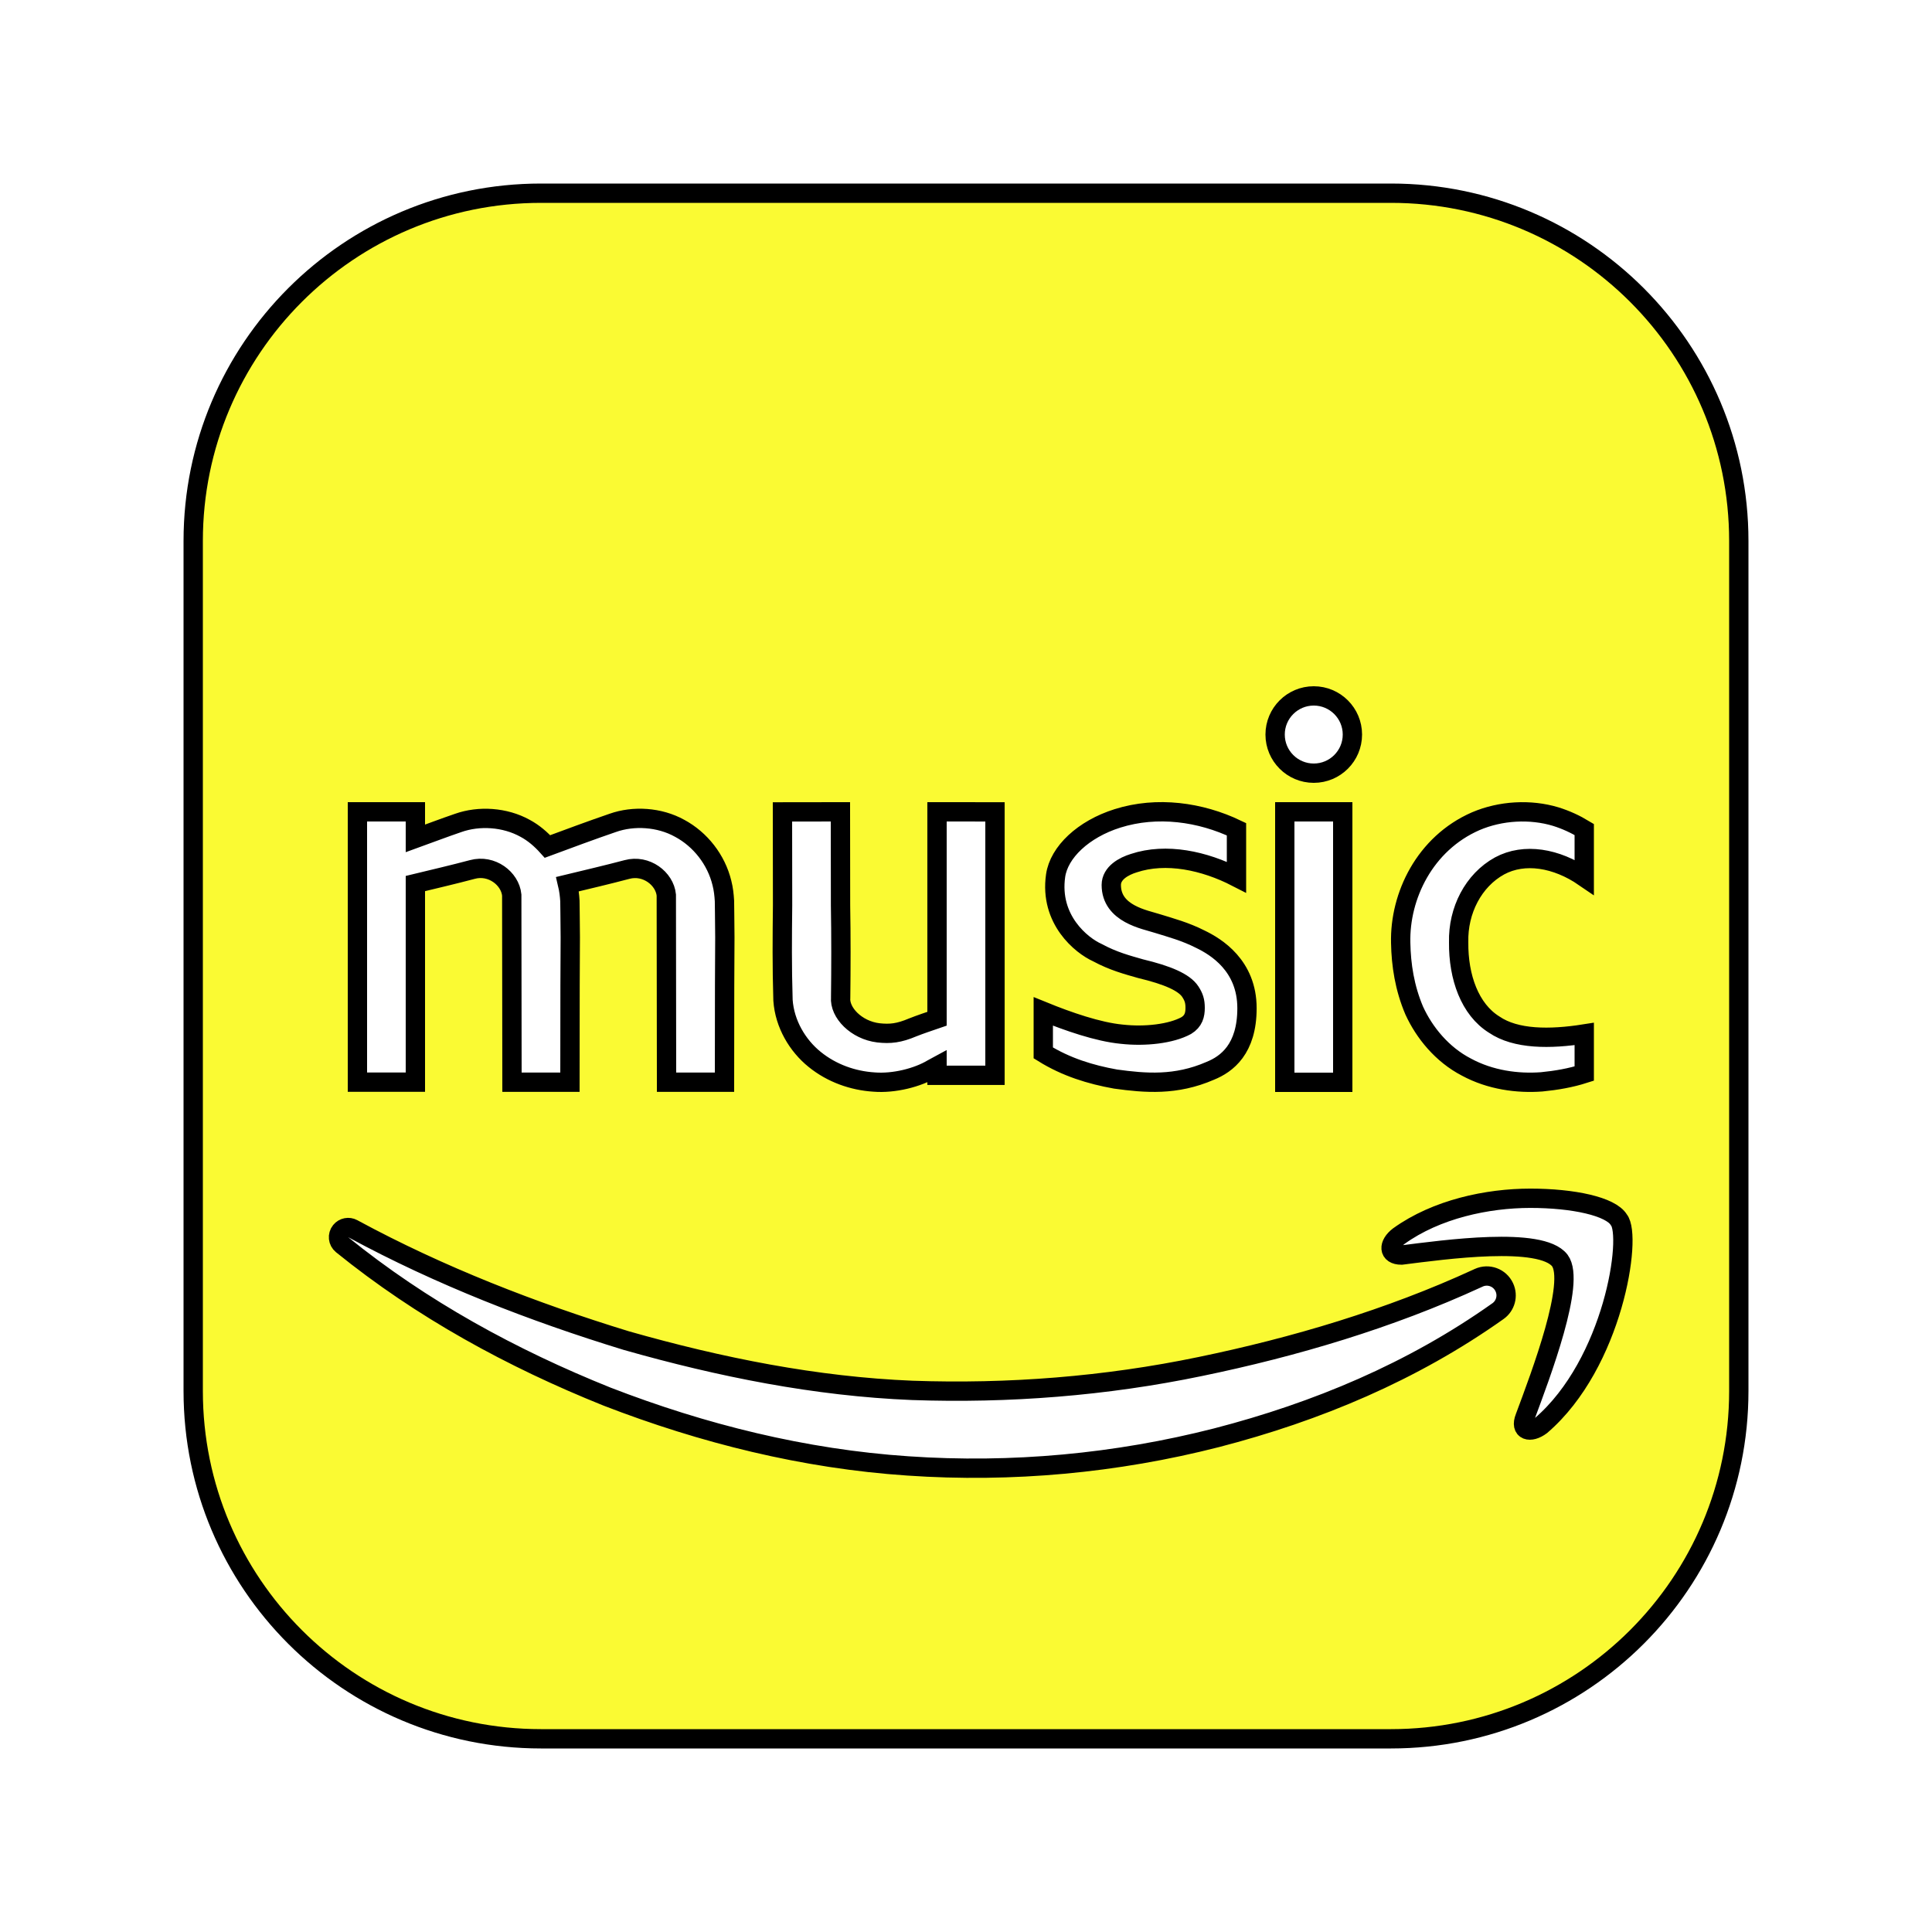
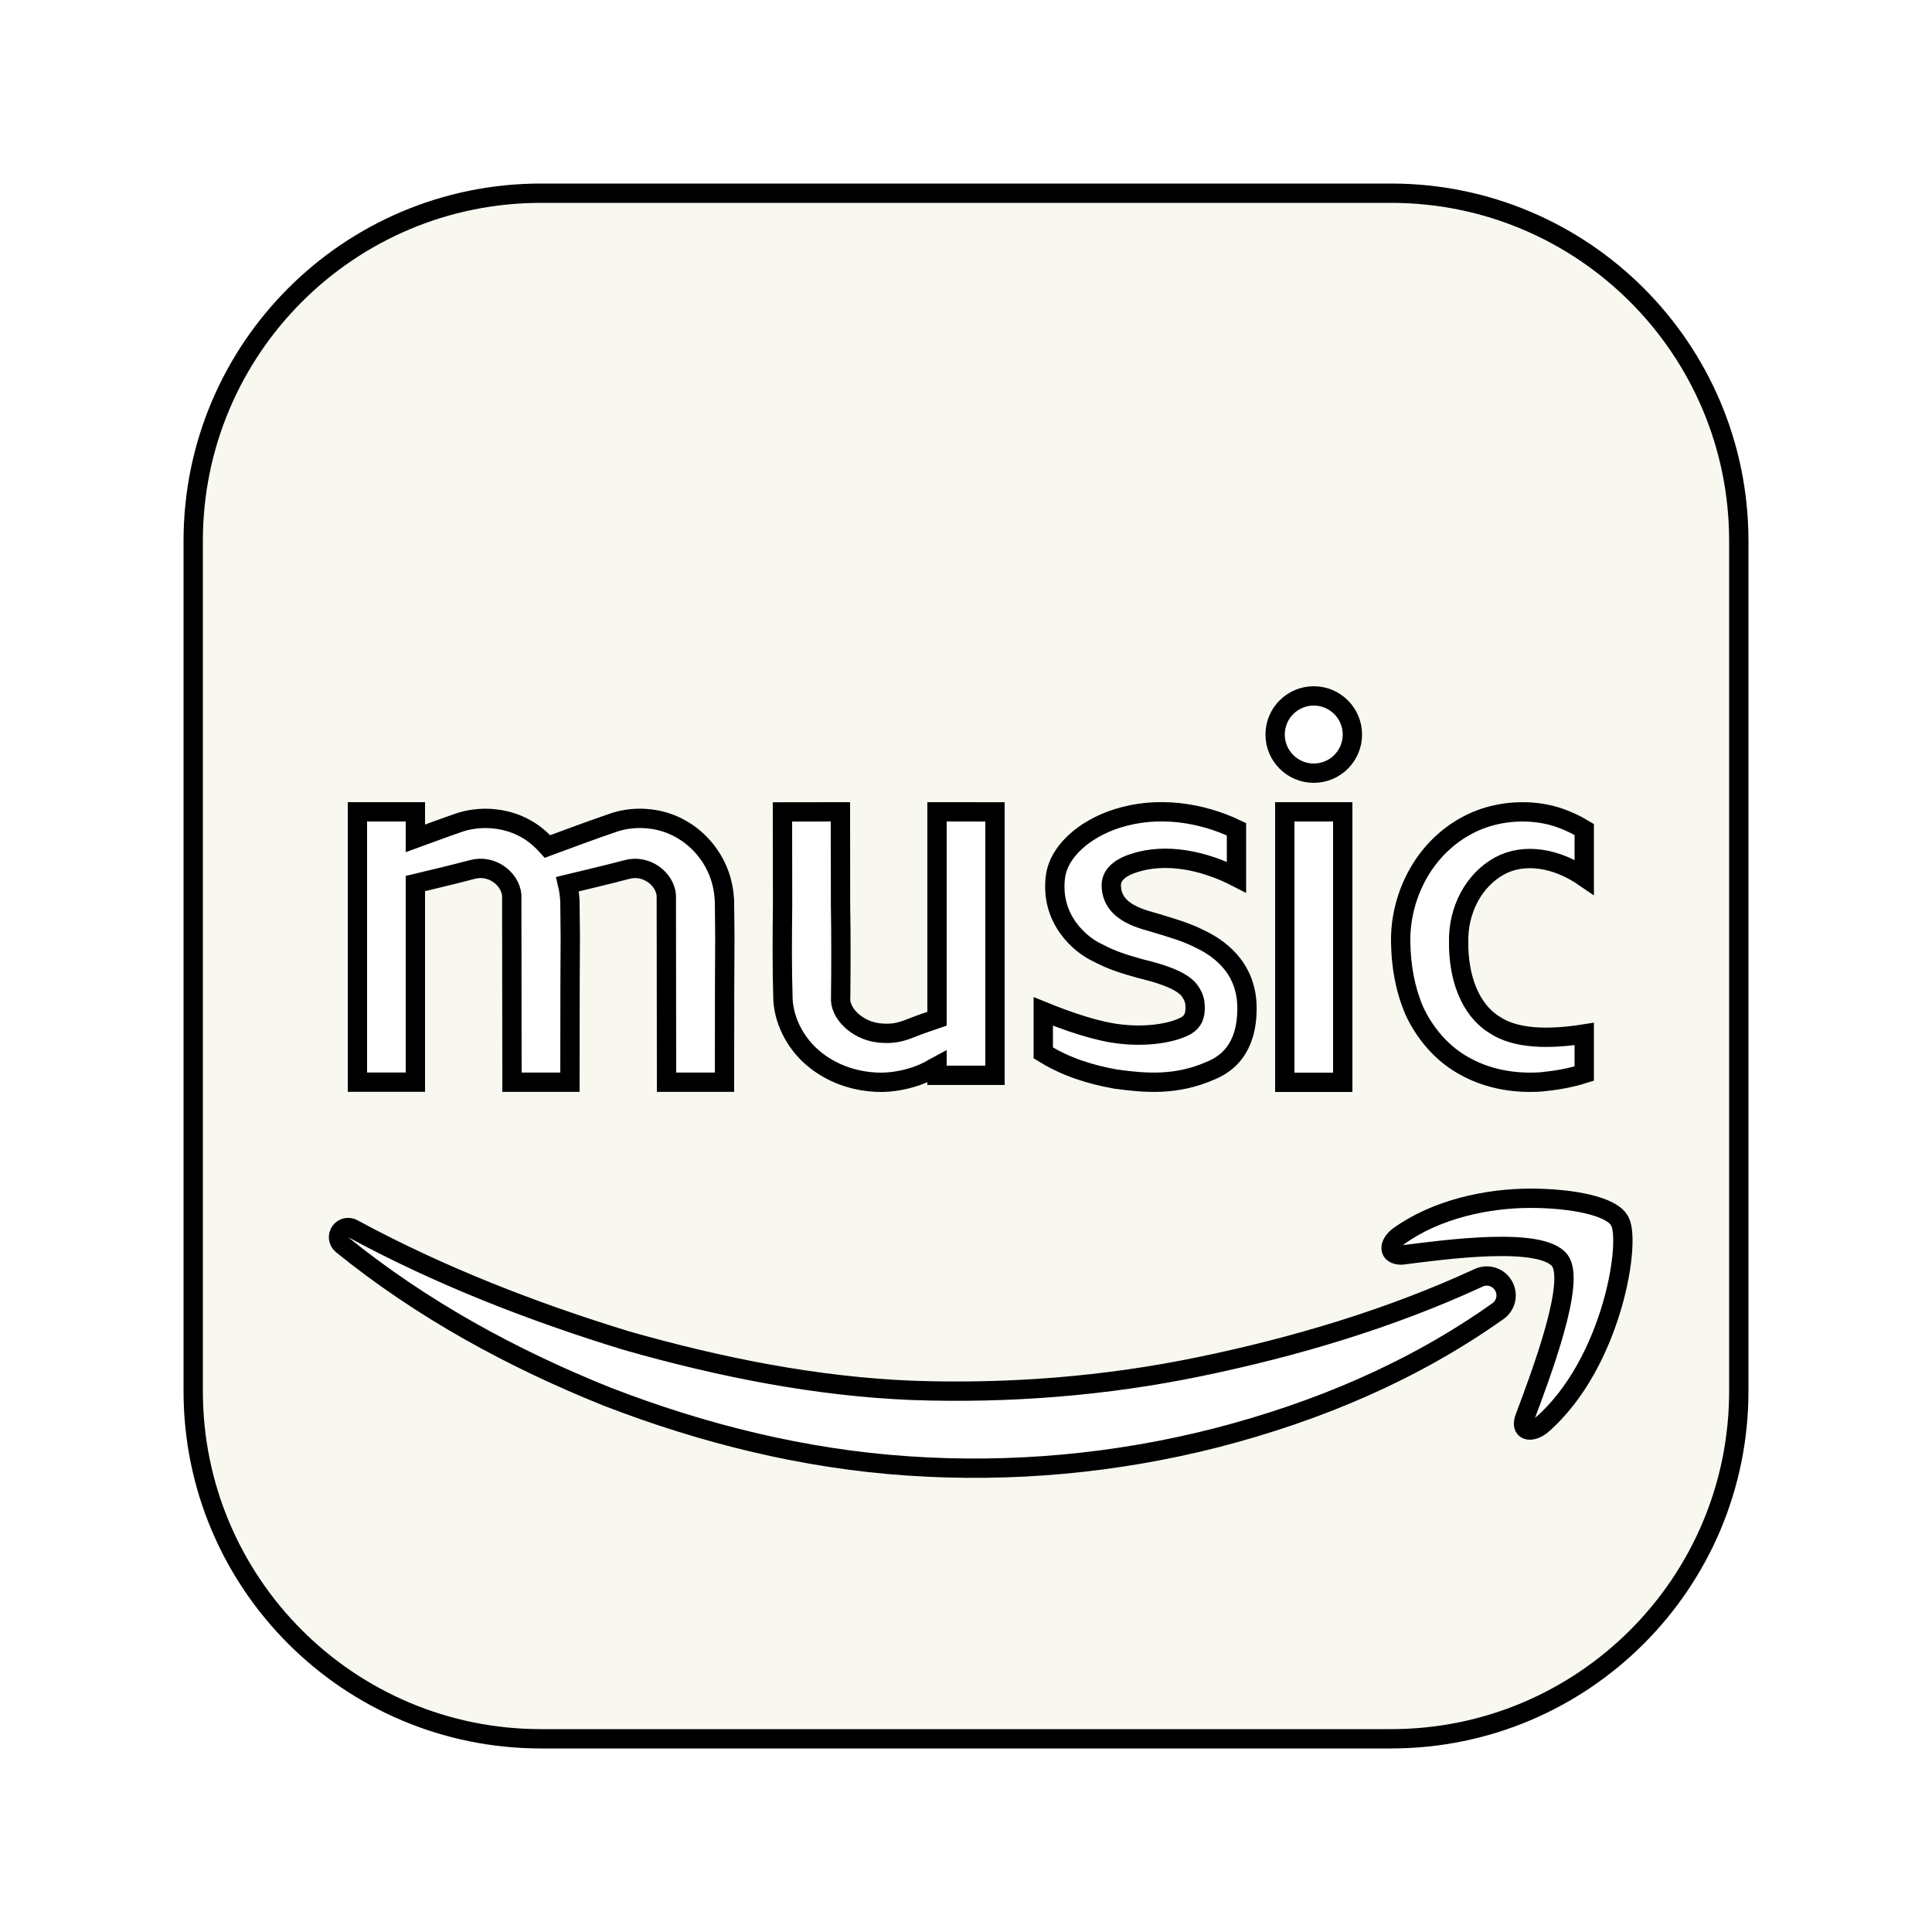
- <svg xmlns="http://www.w3.org/2000/svg" viewBox="0 0 50 50" width="100px" height="100px" fill="#FAFA33" stroke="black" stroke-width="0.5">
+ <svg xmlns="http://www.w3.org/2000/svg" viewBox="0 0 50 50" width="100px" height="100px" fill="#f8f8f0" stroke="black" stroke-width="0.5">
  <path d="M36,5H14c-4.971,0-9,4.029-9,9v22c0,4.971,4.029,9,9,9h22c4.971,0,9-4.029,9-9V14C45,9.029,40.971,5,36,5z M38.19,21.254 c0.65-0.279,1.42-0.317,2.07-0.121c0.27,0.084,0.51,0.196,0.74,0.335v1.23c-0.72-0.494-1.55-0.634-2.19-0.289 c-0.68,0.373-1.08,1.155-1.06,1.975c-0.01,0.904,0.29,1.742,0.92,2.133c0.56,0.382,1.44,0.382,2.33,0.242v1.025 c-0.35,0.112-0.72,0.177-1.1,0.214c-0.63,0.047-1.33-0.047-1.95-0.382c-0.63-0.326-1.09-0.894-1.35-1.463 c-0.25-0.587-0.34-1.183-0.35-1.752C36.22,23.191,36.87,21.831,38.19,21.254z M34,18.01c0.552,0,1,0.448,1,1s-0.448,1-1,1 s-1-0.448-1-1S33.448,18.01,34,18.01z M34.75,21.01v7h-1.5v-7H34.75z M27,26.175c0.64,0.261,1.42,0.532,2.03,0.59 c0.61,0.068,1.28-0.01,1.67-0.223c0.19-0.116,0.23-0.278,0.23-0.458s-0.036-0.282-0.123-0.417c-0.159-0.246-0.597-0.432-1.287-0.597 c-0.34-0.097-0.71-0.194-1.12-0.416c-0.41-0.184-1.243-0.852-1.081-1.991c0.087-0.609,0.718-1.205,1.601-1.483 c1.029-0.325,2.15-0.164,3.08,0.281V22.7c-0.83-0.426-1.82-0.641-2.66-0.361c-0.25,0.077-0.58,0.251-0.58,0.564 c0,0.751,0.87,0.893,1.2,1c0.34,0.106,0.71,0.203,1.11,0.406c0.4,0.194,1.202,0.678,1.202,1.783c0,1.058-0.522,1.447-0.952,1.621 c-0.89,0.387-1.68,0.319-2.45,0.213c-0.65-0.116-1.28-0.31-1.87-0.677C27,27.249,27,26.175,27,26.175z M20.25,21.012l1.5-0.002 l0.003,2.42c0.014,0.79,0.012,1.651,0.003,2.383c-0.035,0.391,0.402,0.847,0.976,0.917c0.306,0.034,0.534,0.009,0.886-0.14 c0.208-0.082,0.42-0.152,0.632-0.225V21.01l1.5,0.001v6.818h-1.5v-0.236c-0.041,0.022-0.08,0.046-0.12,0.067 c-0.381,0.228-0.992,0.386-1.514,0.343c-0.542-0.035-1.088-0.225-1.533-0.586c-0.442-0.356-0.776-0.915-0.819-1.529 c-0.027-0.88-0.02-1.634-0.011-2.457L20.25,21.012z M9.25,21.01h1.5v0.688c0.37-0.134,0.737-0.274,1.109-0.401 c0.535-0.19,1.206-0.152,1.733,0.141c0.218,0.117,0.409,0.282,0.577,0.469c0.562-0.208,1.123-0.417,1.689-0.611 c0.535-0.19,1.206-0.152,1.733,0.141c0.532,0.286,0.946,0.809,1.093,1.418c0.039,0.152,0.056,0.306,0.065,0.461l0.004,0.317 l0.006,0.625l-0.006,1.25l-0.003,2.5h-1.5l-0.006-4.844c-0.042-0.425-0.519-0.797-1.019-0.661c-0.51,0.135-1.024,0.255-1.537,0.379 c0.034,0.143,0.052,0.287,0.061,0.433l0.004,0.317l0.006,0.625l-0.006,1.25l-0.003,2.5h-1.5l-0.006-4.844 c-0.042-0.426-0.519-0.797-1.019-0.661c-0.489,0.13-0.983,0.245-1.475,0.364v5.14h-1.5C9.25,28.006,9.25,21.01,9.25,21.01z M38.768,33.932c-2.214,1.57-4.688,2.605-7.285,3.277c-2.595,0.663-5.297,0.914-7.986,0.729c-2.688-0.18-5.313-0.836-7.787-1.794 c-2.466-0.99-4.797-2.263-6.857-3.931c-0.107-0.087-0.124-0.245-0.037-0.352c0.077-0.095,0.209-0.119,0.313-0.063l0.014,0.008 c2.249,1.217,4.653,2.149,7.067,2.889c2.433,0.692,4.909,1.187,7.4,1.288c2.485,0.087,4.997-0.107,7.449-0.617 c2.442-0.504,4.905-1.236,7.17-2.279l0.039-0.018c0.251-0.115,0.547-0.006,0.663,0.245C39.035,33.537,38.961,33.796,38.768,33.932z M39.882,36.892c-0.278,0.21-0.556,0.14-0.417-0.21c0.417-1.12,1.32-3.501,0.903-4.061c-0.486-0.63-2.987-0.28-4.098-0.14 c-0.347,0-0.347-0.28-0.069-0.49c0.972-0.7,2.292-0.98,3.404-0.98c1.111,0,2.084,0.21,2.292,0.56 C42.243,31.99,41.757,35.281,39.882,36.892z" />
</svg>
